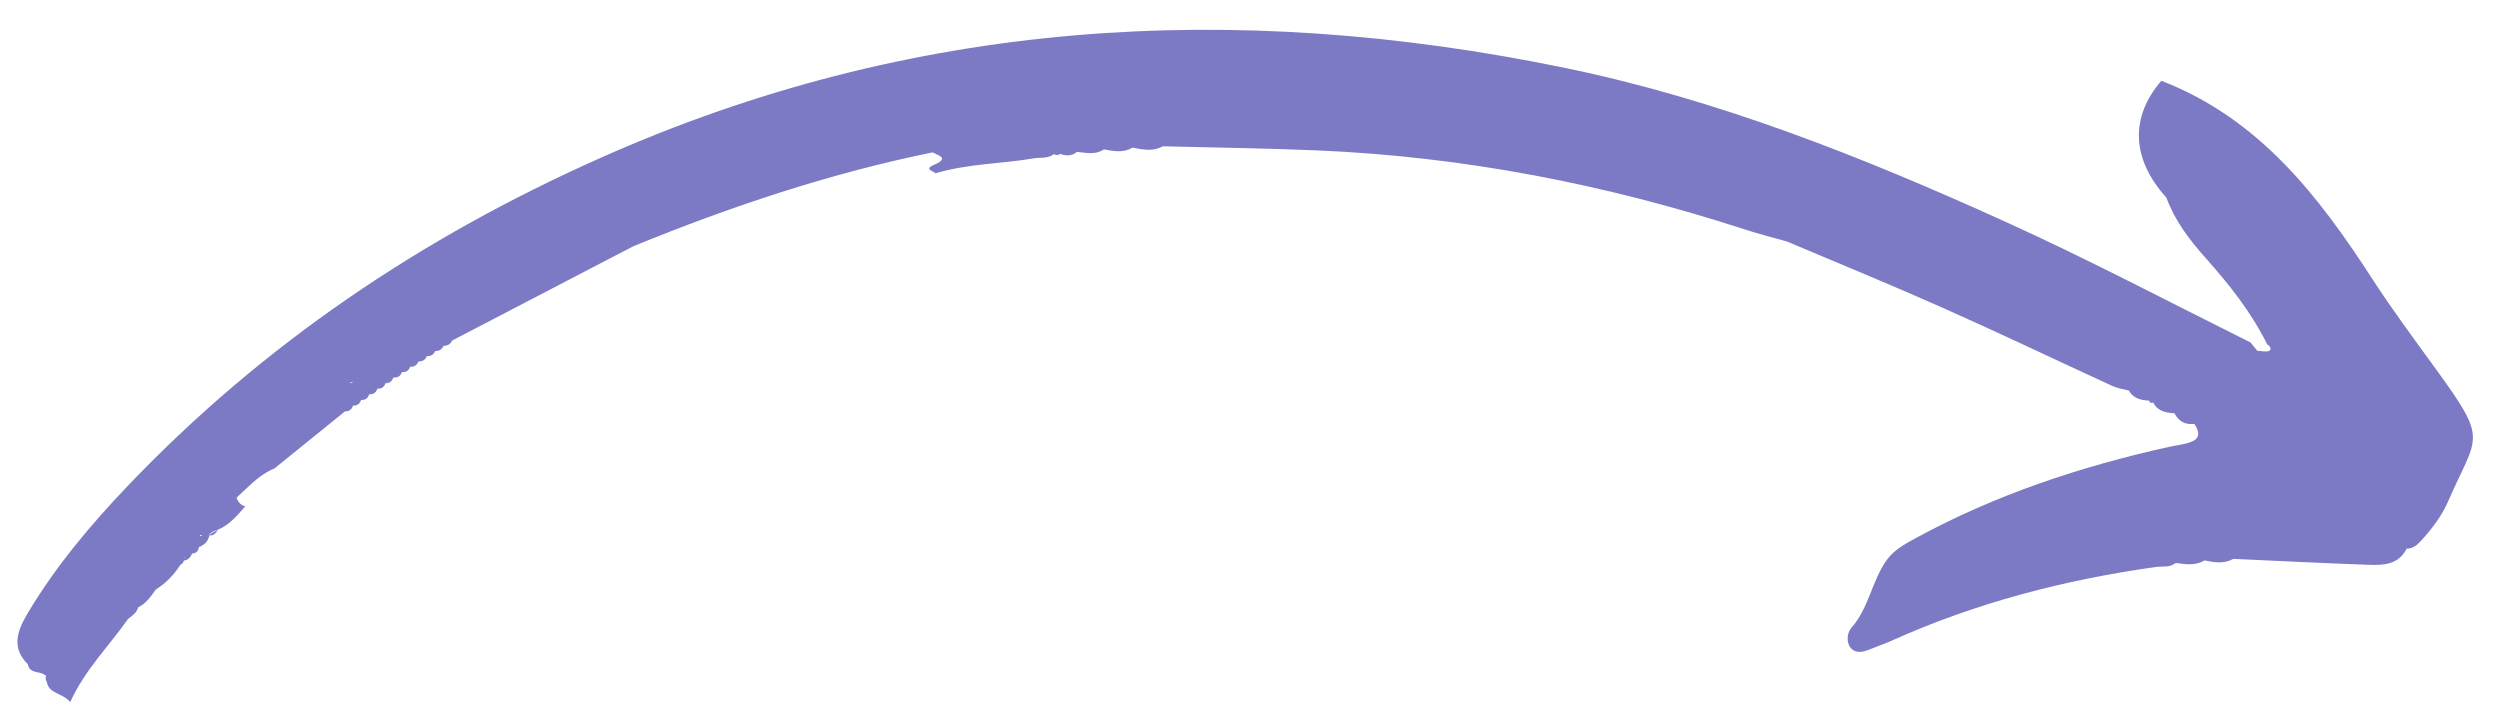
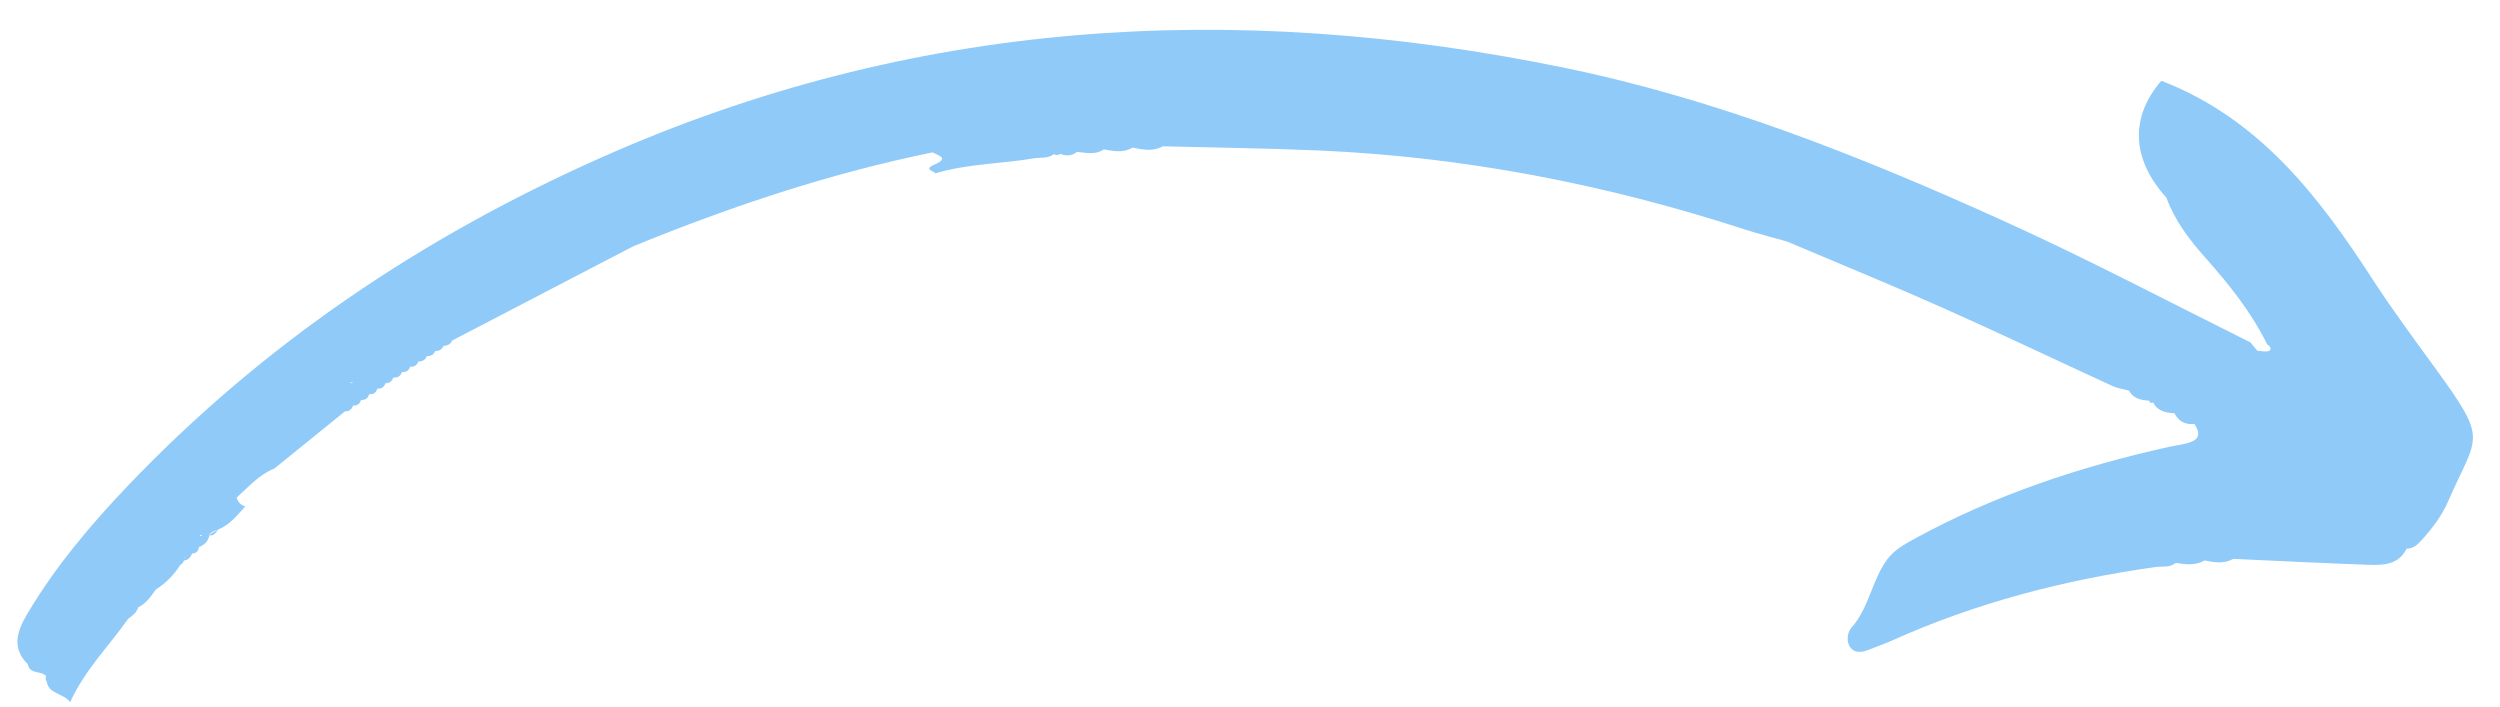
<svg xmlns="http://www.w3.org/2000/svg" width="162pt" height="45.75pt" viewBox="0 0 162 45.75" version="1.2">
  <defs>
    <clipPath id="clip1">
      <path d="M 1 1 L 161 1 L 161 45.5 L 1 45.5 Z M 1 1 " />
    </clipPath>
  </defs>
  <g id="surface1">
    <g clip-path="url(#clip1)" clip-rule="nonzero">
-       <path style=" stroke:none;fill-rule:nonzero;fill:#7C7AC4;fill-opacity:1;" d="M 3.031 44.176 C 2.949 44.062 2.938 43.938 2.988 43.809 C 2.668 43.438 1.926 43.723 1.801 43.043 C 0.715 41.965 1.129 40.863 1.773 39.77 C 3.586 36.719 5.859 34.023 8.297 31.465 C 17.043 22.309 27.297 15.402 38.879 10.246 C 59.102 1.234 79.969 -0.012 101.367 4.391 C 111.285 6.43 120.664 10.16 129.867 14.332 C 135.277 16.781 140.52 19.547 145.832 22.191 C 145.984 22.367 146.125 22.547 146.273 22.727 C 146.539 22.738 146.828 22.828 147.043 22.734 C 147.043 22.734 147.043 22.734 147.051 22.727 C 147.219 22.648 147.105 22.41 146.914 22.316 C 145.883 20.227 144.445 18.426 142.91 16.703 C 141.859 15.523 140.93 14.301 140.383 12.809 C 138.102 10.285 138.027 7.586 140.055 5.234 C 146.383 7.676 150.242 12.691 153.75 18.109 C 155.055 20.125 156.492 22.047 157.902 23.992 C 161.277 28.645 160.523 28.16 158.656 32.449 C 158.242 33.406 157.609 34.254 156.891 35.031 C 156.629 35.316 156.363 35.555 155.949 35.555 C 155.414 36.621 154.41 36.633 153.434 36.598 C 150.527 36.492 147.629 36.348 144.723 36.215 C 144.117 36.551 143.484 36.449 142.852 36.316 C 142.254 36.676 141.617 36.562 140.984 36.48 C 140.602 36.801 140.125 36.68 139.691 36.742 C 133.789 37.57 128.07 39.051 122.617 41.5 C 122.207 41.684 121.785 41.832 121.367 42 C 120.871 42.203 120.309 42.438 119.918 41.973 C 119.617 41.617 119.703 40.98 119.965 40.688 C 121.121 39.391 121.293 37.594 122.301 36.238 C 122.75 35.637 123.406 35.27 124.082 34.902 C 129.262 32.07 134.805 30.234 140.551 28.957 C 141.062 28.844 141.605 28.809 142.074 28.594 C 142.625 28.344 142.469 27.879 142.195 27.469 C 141.598 27.539 141.176 27.301 140.902 26.781 C 140.348 26.742 139.809 26.656 139.527 26.078 C 139.391 26.145 139.301 26.102 139.262 25.961 C 138.73 25.934 138.242 25.828 137.953 25.309 C 137.598 25.215 137.219 25.164 136.887 25.012 C 133.219 23.328 129.578 21.586 125.895 19.949 C 122.547 18.457 119.16 17.074 115.789 15.648 C 114.852 15.379 113.91 15.148 112.992 14.844 C 104.031 11.938 94.859 10.156 85.441 9.75 C 82.074 9.605 78.711 9.566 75.348 9.48 C 74.711 9.84 74.055 9.695 73.391 9.566 C 72.789 9.922 72.164 9.797 71.531 9.68 C 70.98 10.059 70.387 9.898 69.793 9.84 C 69.453 10.125 69.078 10.109 68.691 9.973 C 68.559 10.066 68.43 10.074 68.293 9.984 C 67.91 10.293 67.438 10.188 67.008 10.258 C 64.887 10.621 62.707 10.602 60.625 11.23 C 60.441 11.055 59.828 10.969 60.578 10.652 C 61.082 10.438 61.109 10.285 60.973 10.16 C 60.852 10.055 60.609 9.965 60.43 9.875 C 53.762 11.234 47.336 13.383 41.051 15.953 C 40.488 16.246 39.922 16.535 39.363 16.828 C 36.012 18.578 32.652 20.324 29.301 22.066 C 29.234 22.207 29.141 22.305 29.02 22.355 C 28.938 22.395 28.848 22.41 28.746 22.41 C 28.637 22.645 28.453 22.75 28.203 22.746 C 28.102 22.984 27.914 23.09 27.66 23.078 C 27.562 23.324 27.379 23.43 27.117 23.418 C 27.02 23.664 26.844 23.781 26.578 23.766 C 26.492 24.016 26.312 24.129 26.051 24.109 L 26.043 24.117 C 25.961 24.359 25.781 24.48 25.523 24.461 L 25.512 24.469 C 25.352 24.594 25.18 24.711 25 24.82 L 24.98 24.832 C 24.898 25.078 24.73 25.195 24.469 25.184 L 24.449 25.195 C 24.367 25.441 24.199 25.559 23.938 25.547 L 23.918 25.559 C 23.918 25.559 23.914 25.566 23.914 25.566 C 23.914 25.566 23.918 25.559 23.918 25.559 C 23.844 25.809 23.668 25.93 23.406 25.918 L 23.395 25.922 C 23.316 26.172 23.145 26.293 22.883 26.281 L 22.875 26.285 C 22.793 26.539 22.621 26.664 22.355 26.656 C 20.828 27.891 19.309 29.125 17.781 30.359 C 16.785 30.754 16.102 31.559 15.332 32.246 C 15.359 32.363 15.414 32.461 15.48 32.543 C 15.582 32.676 15.711 32.762 15.891 32.816 C 15.367 33.395 14.883 34.016 14.125 34.32 C 13.887 34.391 13.668 34.492 13.492 34.684 C 13.703 34.562 13.91 34.438 14.125 34.32 C 13.996 34.539 13.844 34.73 13.566 34.691 C 13.492 35.078 13.25 35.309 12.891 35.453 C 12.848 35.703 12.719 35.859 12.449 35.871 C 12.344 36.109 12.199 36.293 11.918 36.324 C 11.883 36.449 11.816 36.543 11.688 36.598 C 11.273 37.254 10.75 37.789 10.094 38.203 C 9.777 38.648 9.473 39.109 8.953 39.352 C 8.859 39.711 8.566 39.902 8.297 40.109 C 7.059 41.875 5.5 43.402 4.551 45.496 C 4.031 44.875 3.164 44.984 3.031 44.176 Z M 139.34 25.52 C 139.332 25.52 139.332 25.52 139.324 25.52 C 139.324 25.512 139.332 25.512 139.332 25.512 C 139.324 25.512 139.32 25.52 139.32 25.52 C 139.32 25.52 139.324 25.52 139.324 25.52 C 139.324 25.523 139.324 25.531 139.32 25.535 C 139.332 25.531 139.332 25.523 139.34 25.52 Z M 22.785 24.832 C 22.82 24.797 22.859 24.762 22.895 24.723 C 22.883 24.73 22.871 24.738 22.859 24.742 C 22.82 24.766 22.785 24.789 22.75 24.82 C 22.758 24.82 22.77 24.824 22.785 24.832 Z M 29.266 22.066 C 29.266 22.059 29.258 22.059 29.258 22.055 C 29.246 22.043 29.238 22.023 29.227 22.012 L 29.188 21.969 L 29.258 22.059 C 29.258 22.066 29.254 22.066 29.254 22.07 C 29.254 22.066 29.258 22.066 29.266 22.066 Z M 22.566 24.75 C 22.625 24.773 22.684 24.797 22.738 24.812 C 22.773 24.789 22.809 24.766 22.848 24.742 C 22.762 24.785 22.668 24.789 22.566 24.75 Z M 23.078 24.57 C 23.121 24.539 23.164 24.512 23.199 24.48 C 23.199 24.473 23.203 24.473 23.203 24.469 C 23.164 24.504 23.121 24.539 23.078 24.57 Z M 4.172 40.258 C 4.164 40.258 4.16 40.266 4.152 40.266 C 4.152 40.266 4.145 40.27 4.145 40.27 C 4.145 40.277 4.141 40.285 4.141 40.289 C 4.152 40.285 4.16 40.27 4.172 40.258 Z M 4.727 39.477 C 4.727 39.465 4.727 39.453 4.738 39.449 C 4.738 39.461 4.727 39.473 4.727 39.477 Z M 13.105 34.727 C 13.062 34.707 13.023 34.684 12.98 34.648 C 12.973 34.676 12.969 34.707 12.961 34.738 C 13.012 34.73 13.059 34.73 13.105 34.727 Z M 12.039 36.043 C 11.973 36.09 11.926 36.164 11.895 36.254 C 11.895 36.254 11.895 36.254 11.902 36.254 C 11.938 36.168 11.977 36.098 12.039 36.043 Z M 12.039 36.043 " />
+       <path style=" stroke:none;fill-rule:nonzero;fill:#8fcaf9;fill-opacity:1;" d="M 3.031 44.176 C 2.949 44.062 2.938 43.938 2.988 43.809 C 2.668 43.438 1.926 43.723 1.801 43.043 C 0.715 41.965 1.129 40.863 1.773 39.77 C 3.586 36.719 5.859 34.023 8.297 31.465 C 17.043 22.309 27.297 15.402 38.879 10.246 C 59.102 1.234 79.969 -0.012 101.367 4.391 C 111.285 6.43 120.664 10.16 129.867 14.332 C 135.277 16.781 140.52 19.547 145.832 22.191 C 145.984 22.367 146.125 22.547 146.273 22.727 C 146.539 22.738 146.828 22.828 147.043 22.734 C 147.043 22.734 147.043 22.734 147.051 22.727 C 147.219 22.648 147.105 22.41 146.914 22.316 C 145.883 20.227 144.445 18.426 142.91 16.703 C 141.859 15.523 140.93 14.301 140.383 12.809 C 138.102 10.285 138.027 7.586 140.055 5.234 C 146.383 7.676 150.242 12.691 153.75 18.109 C 155.055 20.125 156.492 22.047 157.902 23.992 C 161.277 28.645 160.523 28.16 158.656 32.449 C 158.242 33.406 157.609 34.254 156.891 35.031 C 156.629 35.316 156.363 35.555 155.949 35.555 C 155.414 36.621 154.41 36.633 153.434 36.598 C 150.527 36.492 147.629 36.348 144.723 36.215 C 144.117 36.551 143.484 36.449 142.852 36.316 C 142.254 36.676 141.617 36.562 140.984 36.48 C 140.602 36.801 140.125 36.68 139.691 36.742 C 133.789 37.57 128.07 39.051 122.617 41.5 C 122.207 41.684 121.785 41.832 121.367 42 C 120.871 42.203 120.309 42.438 119.918 41.973 C 119.617 41.617 119.703 40.98 119.965 40.688 C 121.121 39.391 121.293 37.594 122.301 36.238 C 122.75 35.637 123.406 35.27 124.082 34.902 C 129.262 32.07 134.805 30.234 140.551 28.957 C 141.062 28.844 141.605 28.809 142.074 28.594 C 142.625 28.344 142.469 27.879 142.195 27.469 C 141.598 27.539 141.176 27.301 140.902 26.781 C 140.348 26.742 139.809 26.656 139.527 26.078 C 139.391 26.145 139.301 26.102 139.262 25.961 C 138.73 25.934 138.242 25.828 137.953 25.309 C 137.598 25.215 137.219 25.164 136.887 25.012 C 133.219 23.328 129.578 21.586 125.895 19.949 C 122.547 18.457 119.16 17.074 115.789 15.648 C 114.852 15.379 113.91 15.148 112.992 14.844 C 104.031 11.938 94.859 10.156 85.441 9.75 C 82.074 9.605 78.711 9.566 75.348 9.48 C 74.711 9.84 74.055 9.695 73.391 9.566 C 72.789 9.922 72.164 9.797 71.531 9.68 C 70.98 10.059 70.387 9.898 69.793 9.84 C 69.453 10.125 69.078 10.109 68.691 9.973 C 68.559 10.066 68.43 10.074 68.293 9.984 C 67.91 10.293 67.438 10.188 67.008 10.258 C 64.887 10.621 62.707 10.602 60.625 11.23 C 60.441 11.055 59.828 10.969 60.578 10.652 C 61.082 10.438 61.109 10.285 60.973 10.16 C 60.852 10.055 60.609 9.965 60.43 9.875 C 53.762 11.234 47.336 13.383 41.051 15.953 C 40.488 16.246 39.922 16.535 39.363 16.828 C 36.012 18.578 32.652 20.324 29.301 22.066 C 29.234 22.207 29.141 22.305 29.02 22.355 C 28.938 22.395 28.848 22.41 28.746 22.41 C 28.637 22.645 28.453 22.75 28.203 22.746 C 28.102 22.984 27.914 23.09 27.66 23.078 C 27.562 23.324 27.379 23.43 27.117 23.418 C 27.02 23.664 26.844 23.781 26.578 23.766 C 26.492 24.016 26.312 24.129 26.051 24.109 L 26.043 24.117 C 25.961 24.359 25.781 24.48 25.523 24.461 L 25.512 24.469 C 25.352 24.594 25.18 24.711 25 24.82 L 24.98 24.832 C 24.898 25.078 24.73 25.195 24.469 25.184 L 24.449 25.195 C 24.367 25.441 24.199 25.559 23.938 25.547 L 23.918 25.559 C 23.918 25.559 23.914 25.566 23.914 25.566 C 23.914 25.566 23.918 25.559 23.918 25.559 C 23.844 25.809 23.668 25.93 23.406 25.918 L 23.395 25.922 C 23.316 26.172 23.145 26.293 22.883 26.281 L 22.875 26.285 C 22.793 26.539 22.621 26.664 22.355 26.656 C 20.828 27.891 19.309 29.125 17.781 30.359 C 16.785 30.754 16.102 31.559 15.332 32.246 C 15.359 32.363 15.414 32.461 15.48 32.543 C 15.582 32.676 15.711 32.762 15.891 32.816 C 15.367 33.395 14.883 34.016 14.125 34.32 C 13.887 34.391 13.668 34.492 13.492 34.684 C 13.703 34.562 13.91 34.438 14.125 34.32 C 13.996 34.539 13.844 34.73 13.566 34.691 C 13.492 35.078 13.25 35.309 12.891 35.453 C 12.848 35.703 12.719 35.859 12.449 35.871 C 12.344 36.109 12.199 36.293 11.918 36.324 C 11.883 36.449 11.816 36.543 11.688 36.598 C 11.273 37.254 10.75 37.789 10.094 38.203 C 9.777 38.648 9.473 39.109 8.953 39.352 C 8.859 39.711 8.566 39.902 8.297 40.109 C 7.059 41.875 5.5 43.402 4.551 45.496 C 4.031 44.875 3.164 44.984 3.031 44.176 Z M 139.34 25.52 C 139.332 25.52 139.332 25.52 139.324 25.52 C 139.324 25.512 139.332 25.512 139.332 25.512 C 139.324 25.512 139.32 25.52 139.32 25.52 C 139.32 25.52 139.324 25.52 139.324 25.52 C 139.324 25.523 139.324 25.531 139.32 25.535 C 139.332 25.531 139.332 25.523 139.34 25.52 Z M 22.785 24.832 C 22.82 24.797 22.859 24.762 22.895 24.723 C 22.883 24.73 22.871 24.738 22.859 24.742 C 22.82 24.766 22.785 24.789 22.75 24.82 C 22.758 24.82 22.77 24.824 22.785 24.832 Z M 29.266 22.066 C 29.266 22.059 29.258 22.059 29.258 22.055 C 29.246 22.043 29.238 22.023 29.227 22.012 L 29.188 21.969 L 29.258 22.059 C 29.258 22.066 29.254 22.066 29.254 22.07 C 29.254 22.066 29.258 22.066 29.266 22.066 Z M 22.566 24.75 C 22.625 24.773 22.684 24.797 22.738 24.812 C 22.773 24.789 22.809 24.766 22.848 24.742 C 22.762 24.785 22.668 24.789 22.566 24.75 Z M 23.078 24.57 C 23.121 24.539 23.164 24.512 23.199 24.48 C 23.199 24.473 23.203 24.473 23.203 24.469 C 23.164 24.504 23.121 24.539 23.078 24.57 Z M 4.172 40.258 C 4.164 40.258 4.16 40.266 4.152 40.266 C 4.152 40.266 4.145 40.27 4.145 40.27 C 4.145 40.277 4.141 40.285 4.141 40.289 C 4.152 40.285 4.16 40.27 4.172 40.258 Z M 4.727 39.477 C 4.727 39.465 4.727 39.453 4.738 39.449 C 4.738 39.461 4.727 39.473 4.727 39.477 Z M 13.105 34.727 C 13.062 34.707 13.023 34.684 12.98 34.648 C 12.973 34.676 12.969 34.707 12.961 34.738 C 13.012 34.73 13.059 34.73 13.105 34.727 Z M 12.039 36.043 C 11.973 36.09 11.926 36.164 11.895 36.254 C 11.895 36.254 11.895 36.254 11.902 36.254 C 11.938 36.168 11.977 36.098 12.039 36.043 Z M 12.039 36.043 " />
    </g>
-     <path style=" stroke:none;fill-rule:nonzero;fill:#7C7AC4;fill-opacity:1;" d="M 24.965 24.832 C 25.137 24.711 25.309 24.598 25.477 24.48 C 25.395 24.73 25.219 24.844 24.965 24.832 Z M 24.965 24.832 " />
+     <path style=" stroke:none;fill-rule:nonzero;fill:#8fcaf9;fill-opacity:1;" d="M 24.965 24.832 C 25.137 24.711 25.309 24.598 25.477 24.48 C 25.395 24.73 25.219 24.844 24.965 24.832 Z M 24.965 24.832 " />
  </g>
</svg>
